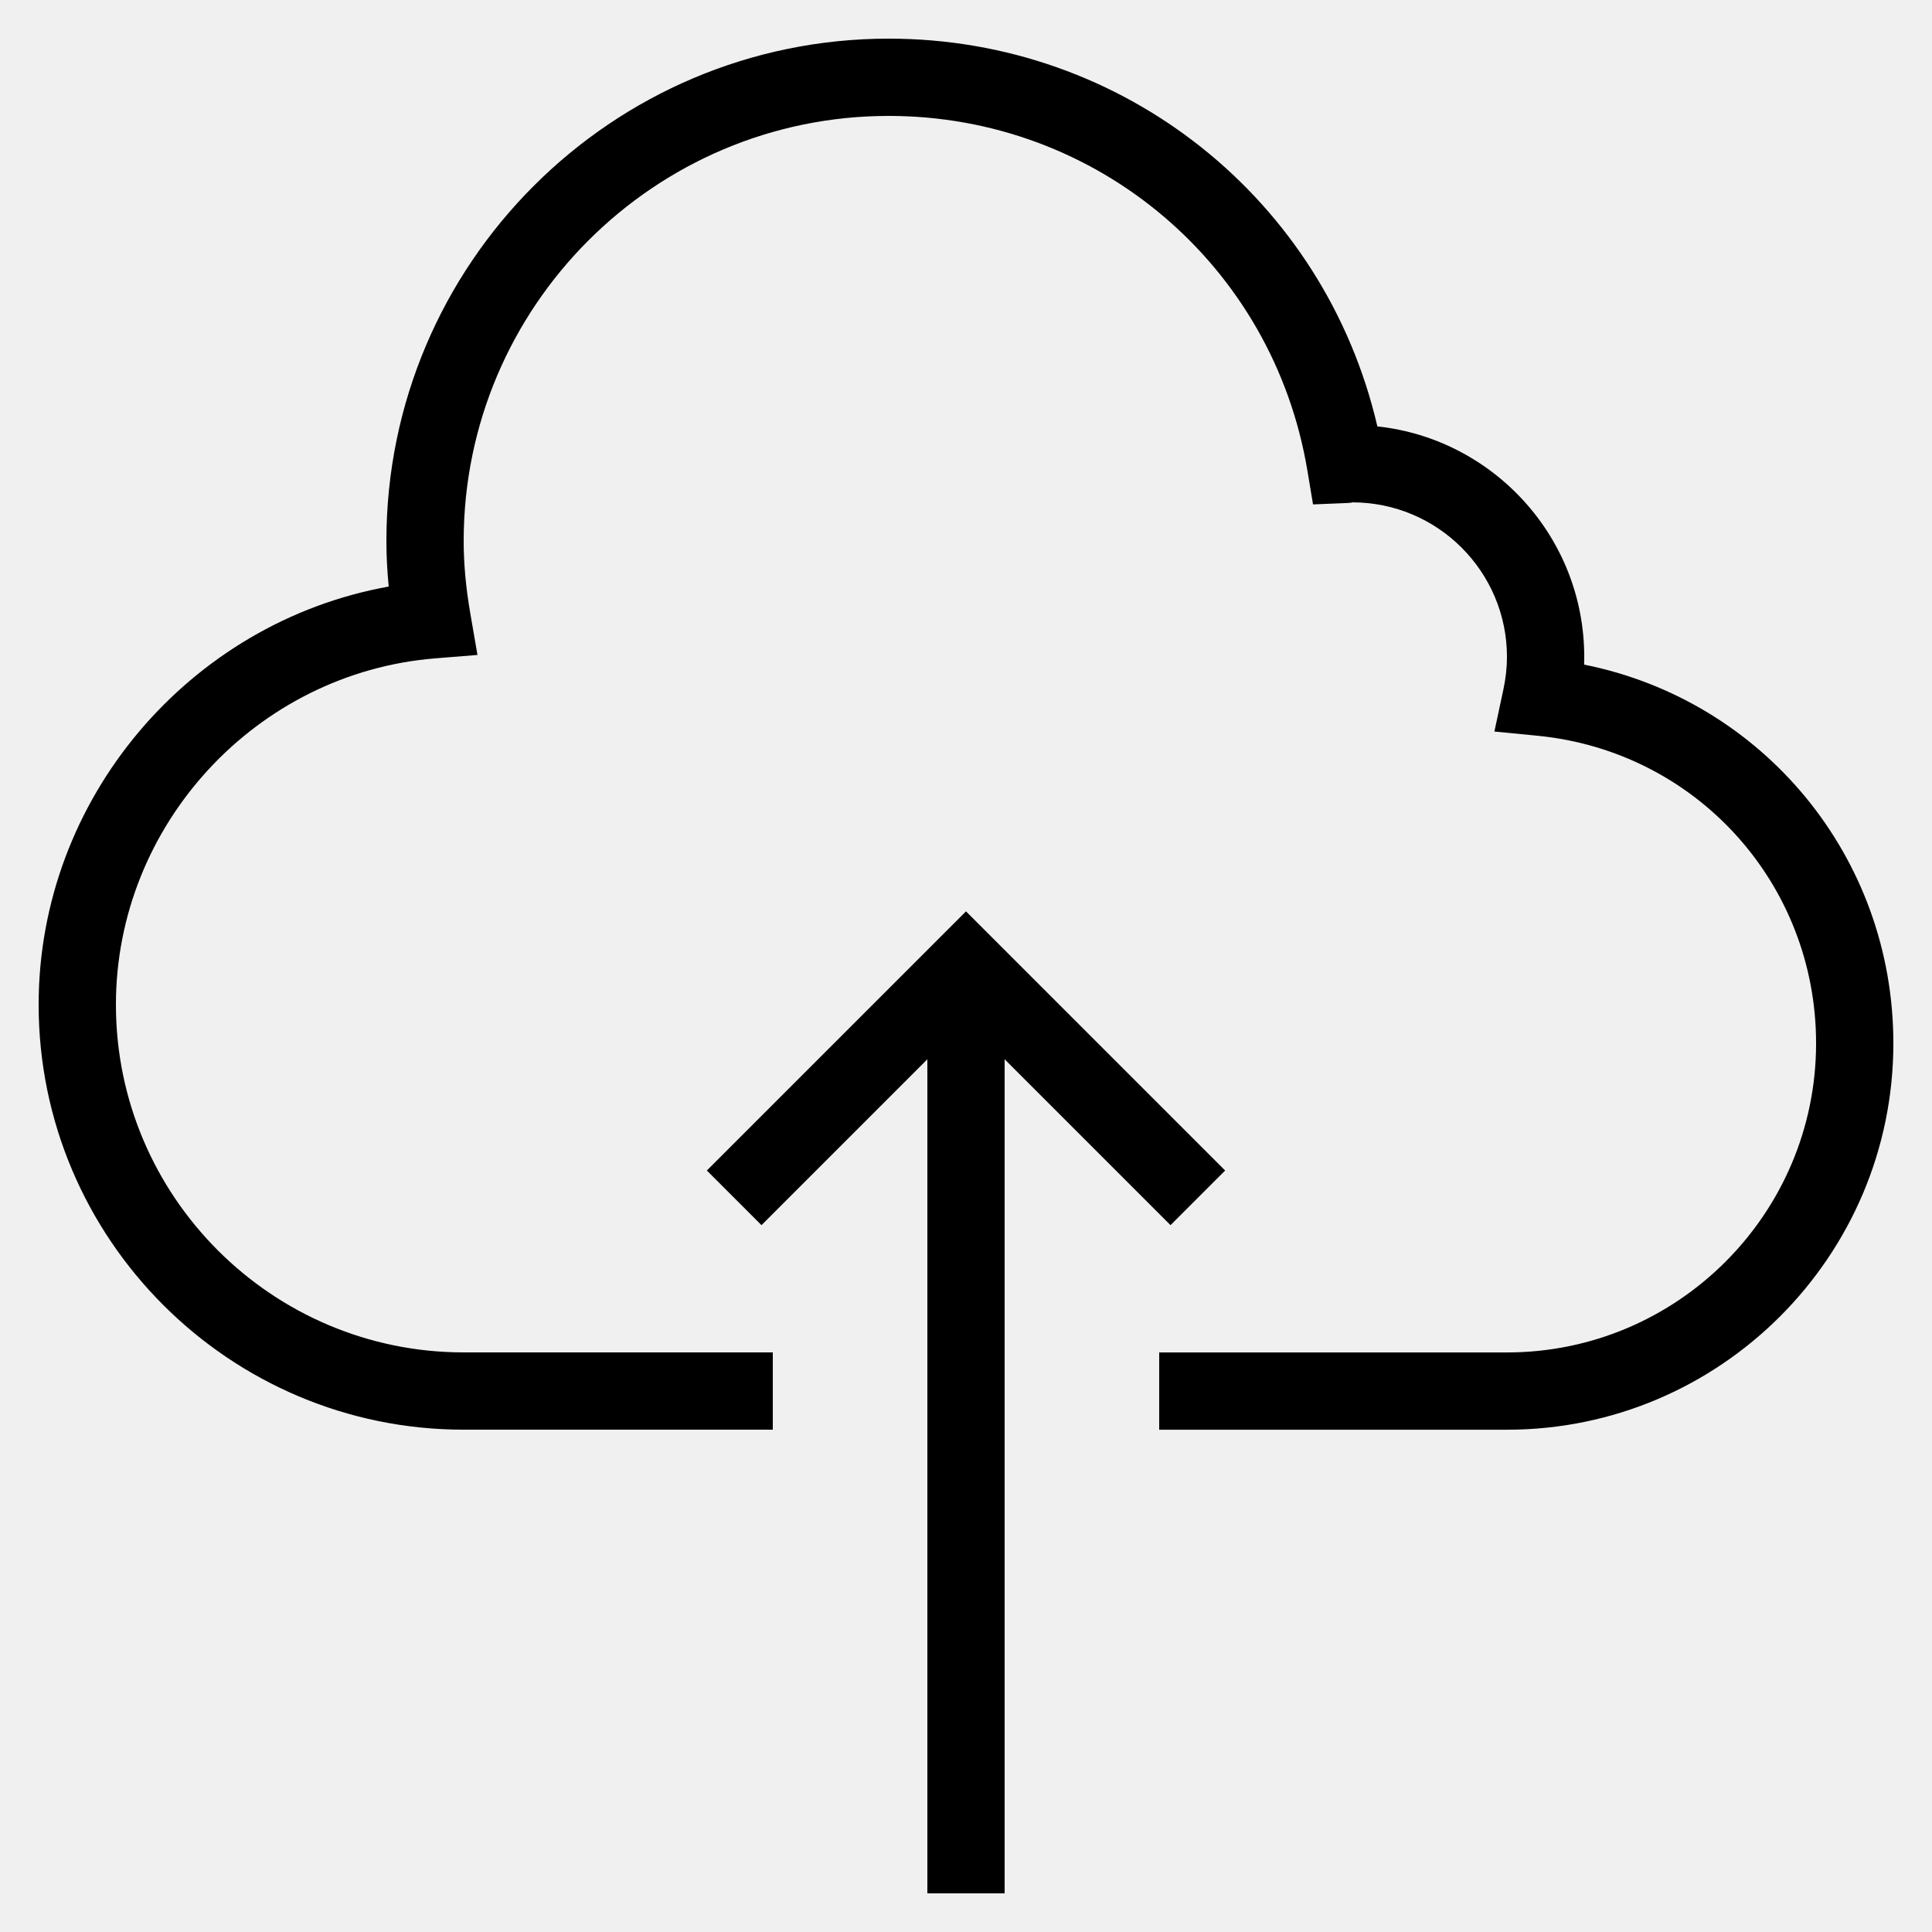
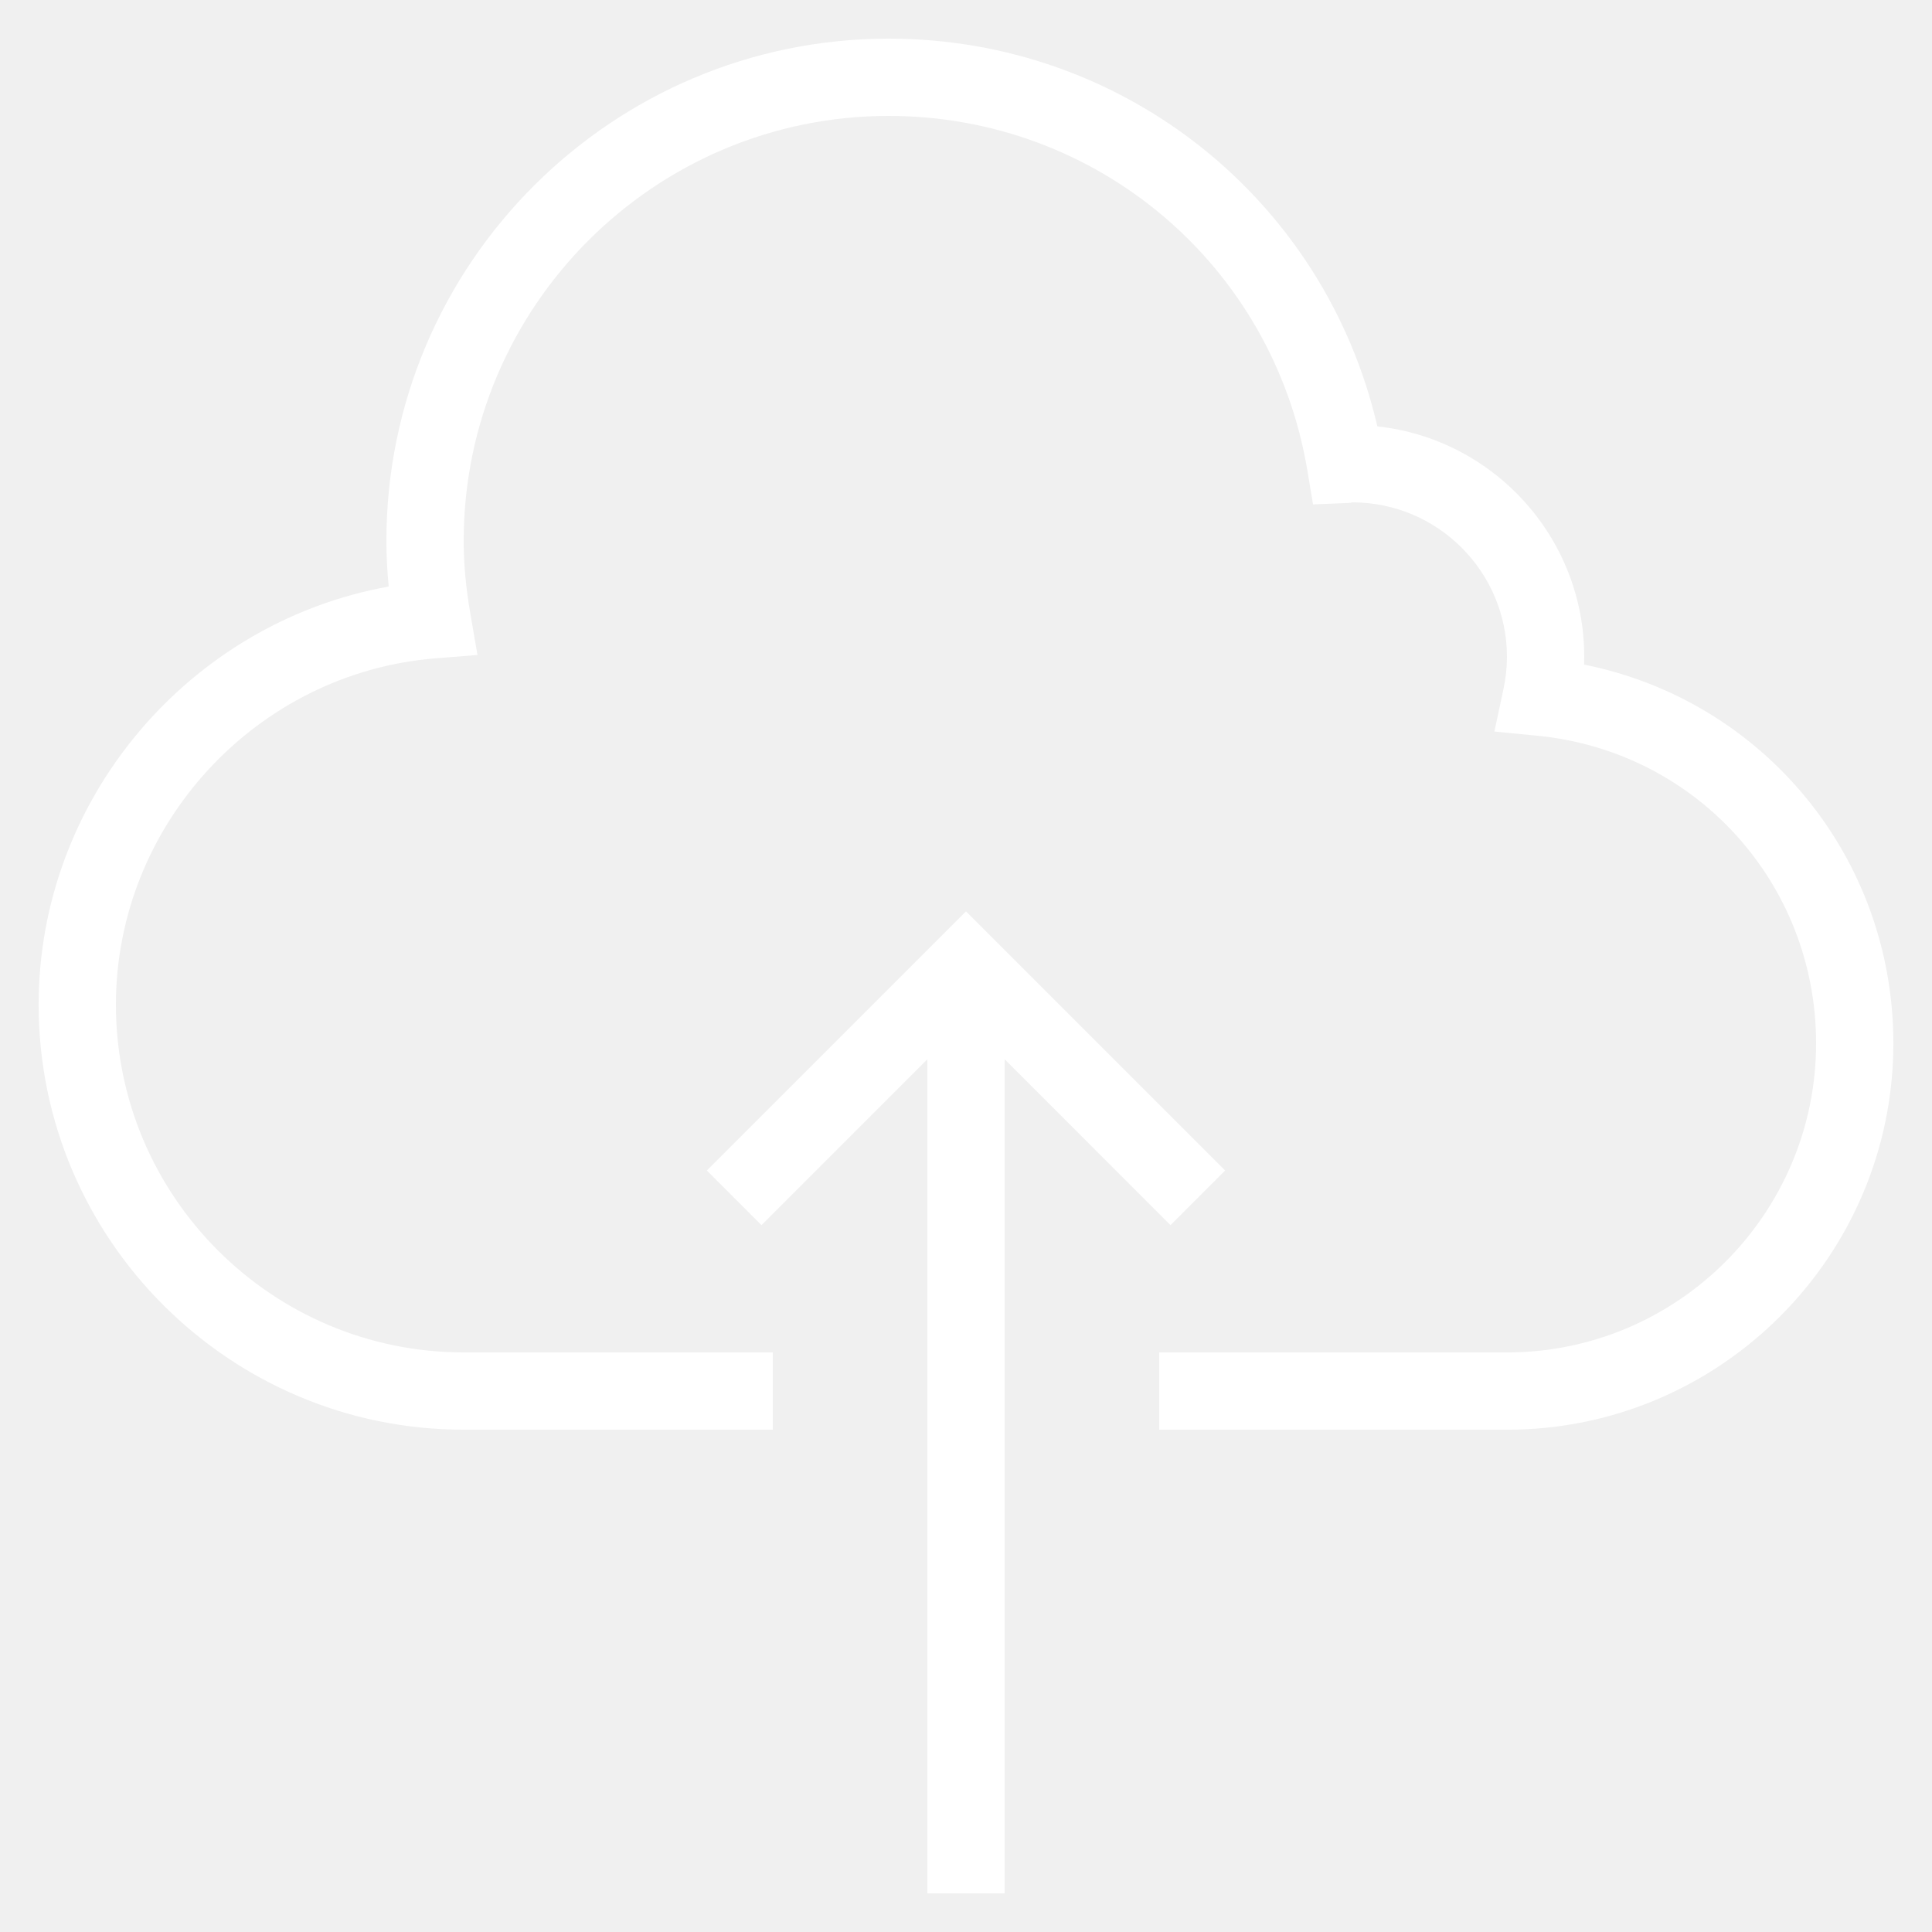
<svg xmlns="http://www.w3.org/2000/svg" version="1.1" id="Layer_1" x="0px" y="0px" viewBox="0 0 50 50" style="enable-background:new 0 0 50 50;" xml:space="preserve">
  <g id="Layer_1_1_">
-     <polygon points="26,49 26,27.414 30.293,31.707 31.707,30.293 25,23.586 18.293,30.293 19.707,31.707 24,27.414 24,49  " />
-     <path d="M40.997,17.2C40.999,17.133,41,17.066,41,17c0-3.09-2.348-5.642-5.354-5.965C34.286,5.172,29.094,1,23,1   c-7.168,0-13,5.832-13,13c0,0.384,0.02,0.775,0.06,1.18C4.902,16.106,1,20.669,1,26c0,6.065,4.935,11,11,11h8v-2h-8   c-4.962,0-9-4.038-9-9c0-4.651,3.631-8.588,8.267-8.962l1.09-0.088l-0.186-1.078C12.055,15.199,12,14.586,12,14   c0-6.065,4.935-11,11-11c5.393,0,9.95,3.862,10.836,9.183l0.145,0.871l0.882-0.036c0.062-0.002,0.124-0.009,0.137-0.017   c2.206,0,4,1.794,4,4c0,0.272-0.031,0.553-0.091,0.835l-0.234,1.096l1.115,0.109c4.11,0.402,7.21,3.824,7.21,7.96   c0,4.411-3.589,8-8,8h-9v2h9c5.514,0,10-4.486,10-10C49,22.175,45.625,18.128,40.997,17.2z" />
+     <polygon points="26,49 26,27.414 30.293,31.707 31.707,30.293 25,23.586 18.293,30.293 19.707,31.707 24,27.414 24,49" fill="white" />
+     <path d="M40.997,17.2C40.999,17.133,41,17.066,41,17c0-3.09-2.348-5.642-5.354-5.965C34.286,5.172,29.094,1,23,1   c-7.168,0-13,5.832-13,13c0,0.384,0.02,0.775,0.06,1.18C4.902,16.106,1,20.669,1,26c0,6.065,4.935,11,11,11h8v-2h-8   c-4.962,0-9-4.038-9-9c0-4.651,3.631-8.588,8.267-8.962l1.09-0.088l-0.186-1.078C12.055,15.199,12,14.586,12,14   c0-6.065,4.935-11,11-11c5.393,0,9.95,3.862,10.836,9.183l0.145,0.871l0.882-0.036c0.062-0.002,0.124-0.009,0.137-0.017   c2.206,0,4,1.794,4,4c0,0.272-0.031,0.553-0.091,0.835l-0.234,1.096l1.115,0.109c4.11,0.402,7.21,3.824,7.21,7.96   c0,4.411-3.589,8-8,8h-9v2h9c5.514,0,10-4.486,10-10C49,22.175,45.625,18.128,40.997,17.2z" fill="white" />
  </g>
</svg>
